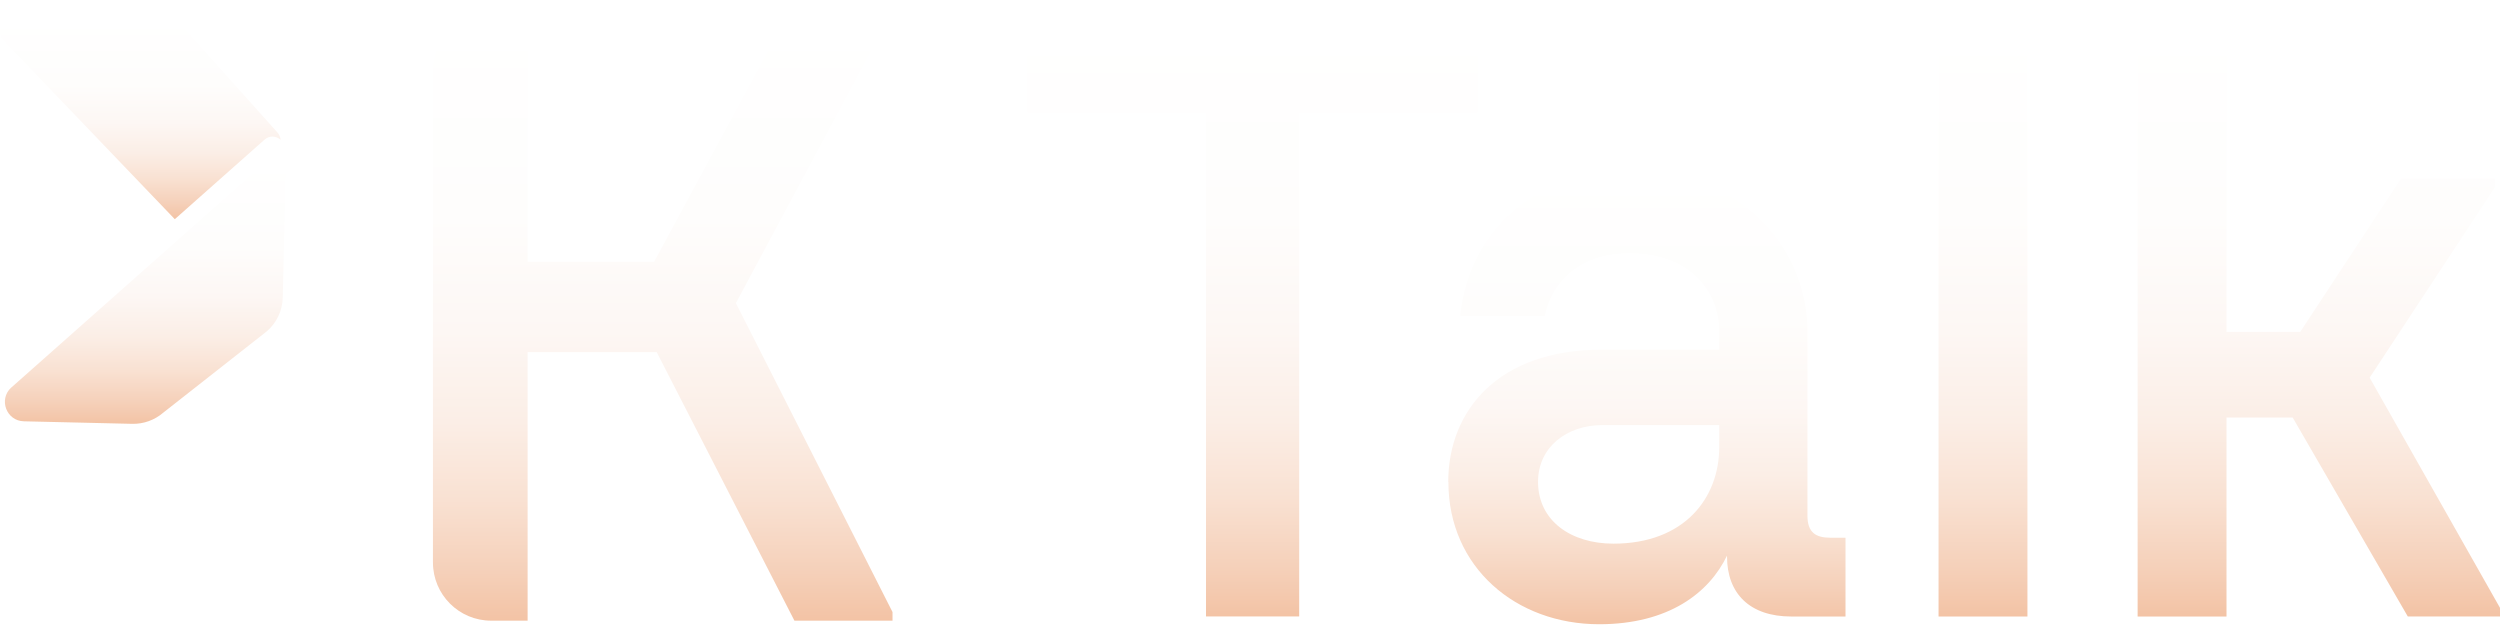
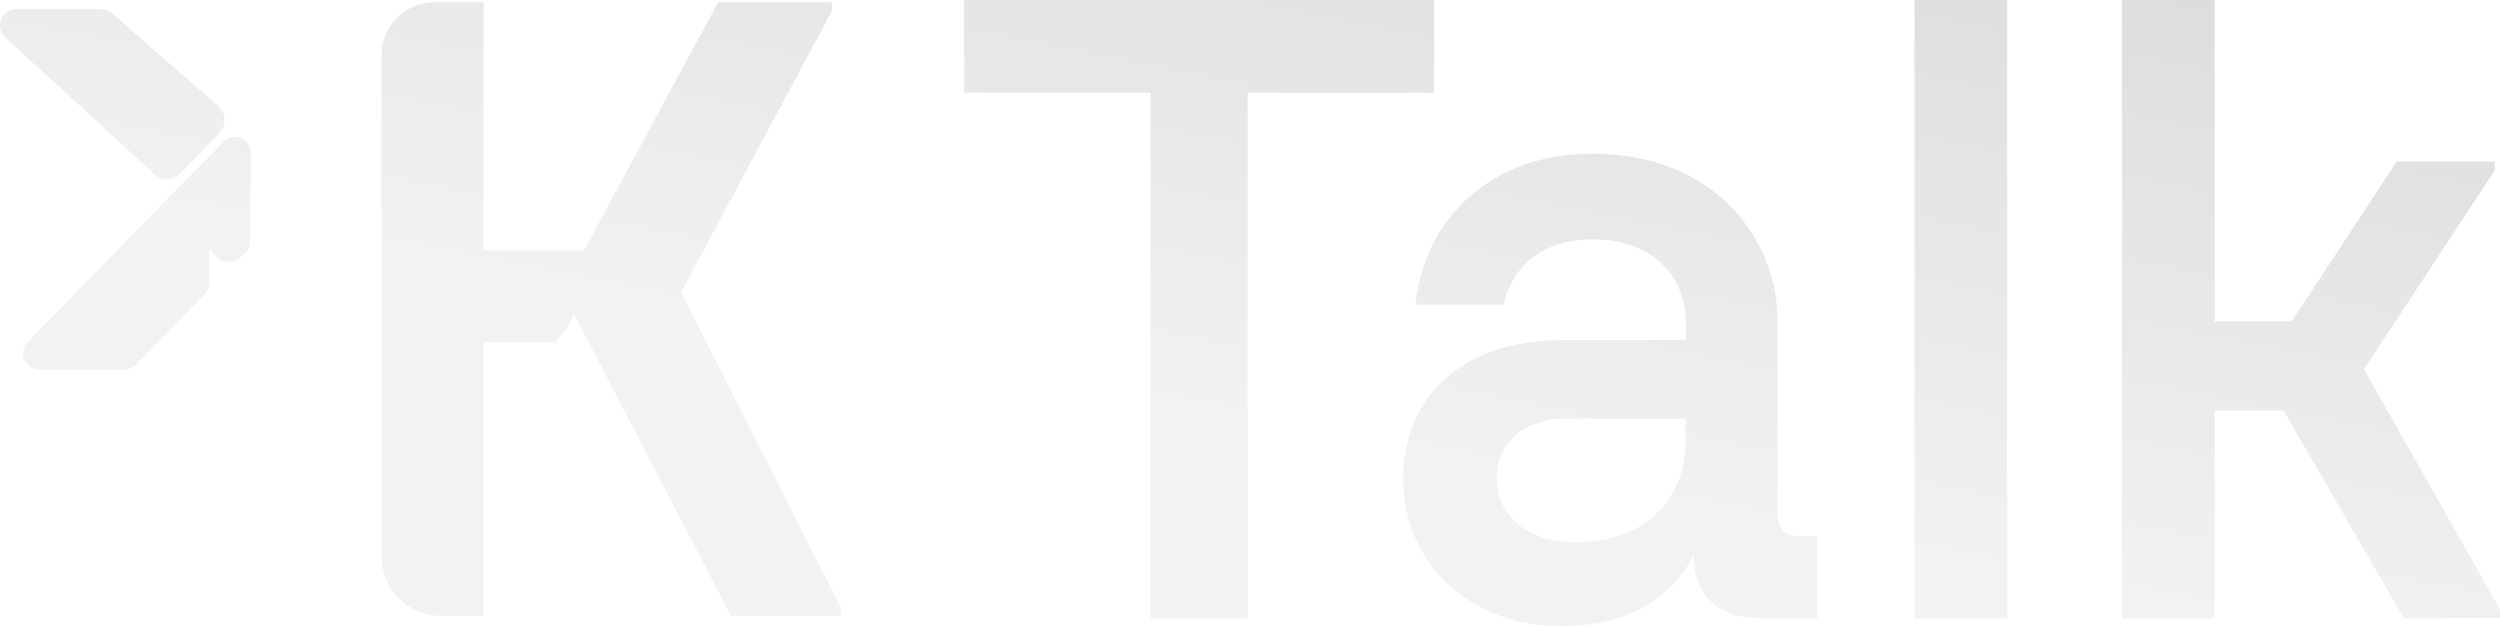
- <svg xmlns="http://www.w3.org/2000/svg" xmlns:xlink="http://www.w3.org/1999/xlink" id="Capa_2" data-name="Capa 2" viewBox="0 -2.3 336.94 86.2" width="483" height="124">
-   <defs>
-     <linearGradient id="linear-gradient" x1="89.32" y1="0" x2="89.32" y2="81.2" gradientUnits="userSpaceOnUse">
-       <stop offset="0" stop-color="#fff" />
-       <stop offset=".33" stop-color="#fefdfc" />
-       <stop offset=".52" stop-color="#fdf7f4" />
-       <stop offset=".67" stop-color="#fbeee6" />
-       <stop offset=".8" stop-color="#f9e1d2" />
-       <stop offset=".92" stop-color="#f5d0b9" />
-       <stop offset="1" stop-color="#f3c3a5" />
-     </linearGradient>
-     <linearGradient id="linear-gradient-2" x1="168.82" y1=".74" x2="168.82" y2="80.64" xlink:href="#linear-gradient" />
-     <linearGradient id="linear-gradient-3" x1="221.95" y1="20.6" x2="221.95" y2="81.67" xlink:href="#linear-gradient" />
-     <linearGradient id="linear-gradient-4" x1="267.26" y1=".74" x2="267.26" y2="80.64" xlink:href="#linear-gradient" />
-     <linearGradient id="linear-gradient-5" x1="312.52" y1=".74" x2="312.52" y2="80.64" xlink:href="#linear-gradient" />
-     <linearGradient id="linear-gradient-6" x1="19.58" y1="18.97" x2="19.58" y2="54.68" xlink:href="#linear-gradient" />
-     <linearGradient id="linear-gradient-7" x1="18.91" y1="0" x2="18.91" y2="27.09" xlink:href="#linear-gradient" />
-   </defs>
-   <g id="Capa_1-2" data-name="Capa 1">
+ <svg xmlns="http://www.w3.org/2000/svg" version="1.1" x="0px" y="0px" viewBox="0 0 712.942 178.576" style="enable-background:new 0 0 712.942 178.576;" xml:space="preserve">
+   <g id="Layer_1">
    <g>
-       <path d="M88.51,45.01h-17.4v36.19h-4.91c-4.34,0-7.85-3.51-7.85-7.85V7.01c0-3.87,3.14-7.01,7.01-7.01h5.75v32.83h17.05L105.91,0h13.22v1.16l-19.95,37.24,21.11,41.64v1.16h-13.22l-18.56-36.19Z" fill="url(#linear-gradient)" />
+       <linearGradient id="SVGID_1_" gradientUnits="userSpaceOnUse" x1="23.924" y1="61.64" x2="342.674" y2="-1544.61">
+         <stop offset="0.004" style="stop-color:#F2F2F2" />
+         <stop offset="0.32" style="stop-color:#B5B3B4" />
+         <stop offset="0.627" style="stop-color:#8C8B8D" />
+         <stop offset="0.863" style="stop-color:#777778" />
+         <stop offset="1" style="stop-color:#6F7072" />
+       </linearGradient>
+       <path style="fill:url(#SVGID_1_);" d="M47.565,51.105c1.394,0,2.704-0.554,3.687-1.561l11.293-11.568    c2.006-2.054,2.006-5.396,0-7.451L32.139,3.946c-0.759-0.785-1.946-1.279-3.13-1.279H4.543c-1.844,0-3.439,1.069-4.164,2.791l0,0    C-0.363,7.217,0,9.156,1.326,10.515l42.612,39.087C44.871,50.561,46.17,51.105,47.565,51.105z" />
+       <linearGradient id="SVGID_00000137838471327257595220000008919758529911410071_" gradientUnits="userSpaceOnUse" x1="42.793" y1="65.384" x2="361.543" y2="-1540.866">
+         <stop offset="0.004" style="stop-color:#F2F2F2" />
+         <stop offset="0.32" style="stop-color:#B5B3B4" />
+         <stop offset="0.627" style="stop-color:#8C8B8D" />
+         <stop offset="0.863" style="stop-color:#777778" />
+         <stop offset="1" style="stop-color:#6F7072" />
+       </linearGradient>
+       <path style="fill:url(#SVGID_00000137838471327257595220000008919758529911410071_);" d="M68.718,39.427    c-1.712-0.713-3.593-0.334-4.908,0.993L46.844,57.526l0.046,0.048L7.886,97.528c-1.327,1.36-1.689,3.297-0.948,5.058    c0.725,1.721,2.321,2.79,4.165,2.79h24.466c1.2,0,2.372-0.496,3.217-1.361l19.553-20.03c0.848-0.87,1.314-2.022,1.314-3.244    v-9.875l2.302,2.396c0.893,0.929,2.089,1.447,3.368,1.457c1.301,0,2.49-0.498,3.387-1.403l1.289-1.3    c0.854-0.86,1.33-2.008,1.339-3.232l0.193-25.061C71.547,41.802,70.468,40.155,68.718,39.427z" />
+       <linearGradient id="SVGID_00000088126694614574422630000007375335401418370436_" gradientUnits="userSpaceOnUse" x1="174.918" y1="91.604" x2="493.668" y2="-1514.646">
+         <stop offset="0.004" style="stop-color:#F2F2F2" />
+         <stop offset="0.32" style="stop-color:#B5B3B4" />
+         <stop offset="0.627" style="stop-color:#8C8B8D" />
+         <stop offset="0.863" style="stop-color:#777778" />
+         <stop offset="1" style="stop-color:#6F7072" />
+       </linearGradient>
+       <path style="fill:url(#SVGID_00000088126694614574422630000007375335401418370436_);" d="M237.218,3.159v-2.5h-32.446    l-38.241,70.735h-28.629V0.659h-13.998c-8.345,0-15.111,6.766-15.111,15.111v142.935c0,9.342,7.573,16.915,16.915,16.915h12.194    V97.638h20.442c3.51-3.609,5.37-8.071,5.37-8.071l44.731,86.054h31.273v-2.5l-45.491-89.73L237.218,3.159z" />
+       <linearGradient id="SVGID_00000049207863772087282430000016135585272235780772_" gradientUnits="userSpaceOnUse" x1="320.661" y1="120.525" x2="639.411" y2="-1485.725">
+         <stop offset="0.004" style="stop-color:#F2F2F2" />
+         <stop offset="0.32" style="stop-color:#B5B3B4" />
+         <stop offset="0.627" style="stop-color:#8C8B8D" />
+         <stop offset="0.863" style="stop-color:#777778" />
+         <stop offset="1" style="stop-color:#6F7072" />
+       </linearGradient>
+       <polygon style="fill:url(#SVGID_00000049207863772087282430000016135585272235780772_);" points="408.952,0 274.957,0     274.957,26.447 328.101,26.447 328.101,176.309 355.807,176.309 355.807,26.447 408.952,26.447   " />
+       <linearGradient id="SVGID_00000024712864663848911430000003841894168792060346_" gradientUnits="userSpaceOnUse" x1="457.643" y1="147.709" x2="776.393" y2="-1458.541">
+         <stop offset="0.004" style="stop-color:#F2F2F2" />
+         <stop offset="0.32" style="stop-color:#B5B3B4" />
+         <stop offset="0.627" style="stop-color:#8C8B8D" />
+         <stop offset="0.863" style="stop-color:#777778" />
+         <stop offset="1" style="stop-color:#6F7072" />
+       </linearGradient>
+       <path style="fill:url(#SVGID_00000024712864663848911430000003841894168792060346_);" d="M506.922,146.336V91.428    c0-22.668-17.378-47.603-52.893-47.603c-28.964,0-47.855,18.639-50.374,43.071h25.189c1.511-8.312,8.815-18.639,25.186-18.639    c18.638,0,26.698,12.09,26.698,23.172v5.542h-35.01c-30.728,0-45.588,18.134-45.588,39.291c0,25.439,20.149,42.314,44.832,42.314    c20.655,0,32.744-9.319,38.033-20.402v0.253c0,11.082,6.801,17.882,19.142,17.882h16.12v-23.425h-4.534    C509.441,152.884,506.922,151.374,506.922,146.336z M480.728,125.934c0,15.113-10.327,28.714-31.484,28.714    c-12.594,0-22.416-6.801-22.416-18.387c0-10.327,8.563-16.875,19.142-16.875h34.758V125.934z" />
+       <linearGradient id="SVGID_00000058570385266565487870000006353156669935848359_" gradientUnits="userSpaceOnUse" x1="543.962" y1="164.838" x2="862.712" y2="-1441.412">
+         <stop offset="0.004" style="stop-color:#F2F2F2" />
+         <stop offset="0.32" style="stop-color:#B5B3B4" />
+         <stop offset="0.627" style="stop-color:#8C8B8D" />
+         <stop offset="0.863" style="stop-color:#777778" />
+         <stop offset="1" style="stop-color:#6F7072" />
+       </linearGradient>
+       <rect x="545.956" style="fill:url(#SVGID_00000058570385266565487870000006353156669935848359_);" width="26.446" height="176.309" />
+       <linearGradient id="SVGID_00000178891470268100754650000015558209121980810671_" gradientUnits="userSpaceOnUse" x1="640.041" y1="183.904" x2="958.791" y2="-1422.346">
+         <stop offset="0.004" style="stop-color:#F2F2F2" />
+         <stop offset="0.32" style="stop-color:#B5B3B4" />
+         <stop offset="0.627" style="stop-color:#8C8B8D" />
+         <stop offset="0.863" style="stop-color:#777778" />
+         <stop offset="1" style="stop-color:#6F7072" />
+       </linearGradient>
+       <polygon style="fill:url(#SVGID_00000178891470268100754650000015558209121980810671_);" points="674.153,105.281 711.43,48.612     711.43,46.092 683.474,46.092 653.501,91.681 631.588,91.681 631.588,0 605.142,0 605.142,176.309 631.588,176.309     631.588,117.12 651.235,117.12 685.488,176.309 712.942,176.309 712.942,173.79   " />
+     </g>
+   </g>
+   <g id="Layer_2" style="display:none;">
+     <g id="Exclusion_Zone" style="display:inline;">
      <g>
-         <path d="M162.54,12.73h-24.08V.74h60.72v11.98h-24.08v67.91h-12.56V12.73Z" fill="url(#linear-gradient-2)" />
-         <path d="M195.19,62.49c0-9.59,6.73-17.81,20.66-17.81h15.87v-2.51c0-5.02-3.65-10.5-12.1-10.5-7.42,0-10.73,4.68-11.41,8.45h-11.41c1.14-11.07,9.7-19.52,22.83-19.52,16.09,0,23.97,11.3,23.97,21.57v24.88c0,2.28,1.14,2.97,3.08,2.97h2.05v10.62h-7.3c-5.59,0-8.67-3.08-8.67-8.1v-.11c-2.4,5.02-7.88,9.25-17.23,9.25-11.19,0-20.32-7.65-20.32-19.17ZM217.44,70.82c9.59,0,14.27-6.16,14.27-13.01v-2.97h-15.75c-4.79,0-8.67,2.97-8.67,7.65,0,5.25,4.45,8.33,10.16,8.33Z" fill="url(#linear-gradient-3)" />
-         <path d="M261.27.74h11.98v79.9h-11.98V.74Z" fill="url(#linear-gradient-4)" />
-         <path d="M308.98,53.82h-8.9v26.82h-11.98V.74h11.98v41.55h9.93l13.58-20.66h12.67v1.14l-16.89,25.68,17.58,31.04v1.14h-12.44l-15.52-26.82Z" fill="url(#linear-gradient-5)" />
-       </g>
-       <g>
-         <path d="M1.5,49.8l34.29-30.39c1.05-.97,2.74-.2,2.71,1.22l-.39,17.02c-.04,1.75-.82,3.41-2.15,4.55l-13.95,10.96c-1.17,1.01-2.67,1.55-4.21,1.51l-14.58-.34c-2.35-.05-3.44-2.94-1.72-4.54Z" fill="url(#linear-gradient-6)" />
-         <path d="M.5,3.02l23.06,24.07,12.07-10.7c.67-.62,1.61-.53,2.19,0-.04-.37-.19-.72-.44-1L25.42,2.04c-1.1-1.23-2.67-1.93-4.31-1.94L1.8,0C.22,0-.59,1.88.5,3.02Z" fill="url(#linear-gradient-7)" />
+         <path style="fill:#E9F7FE;stroke:#7ACFE9;stroke-miterlimit:10;" d="M-93.57-92.27v360.267h900.523V-92.27H-93.57z      M715.719,176.763H-2.336v-177.8h718.056V176.763z" />
      </g>
    </g>
  </g>
</svg>
